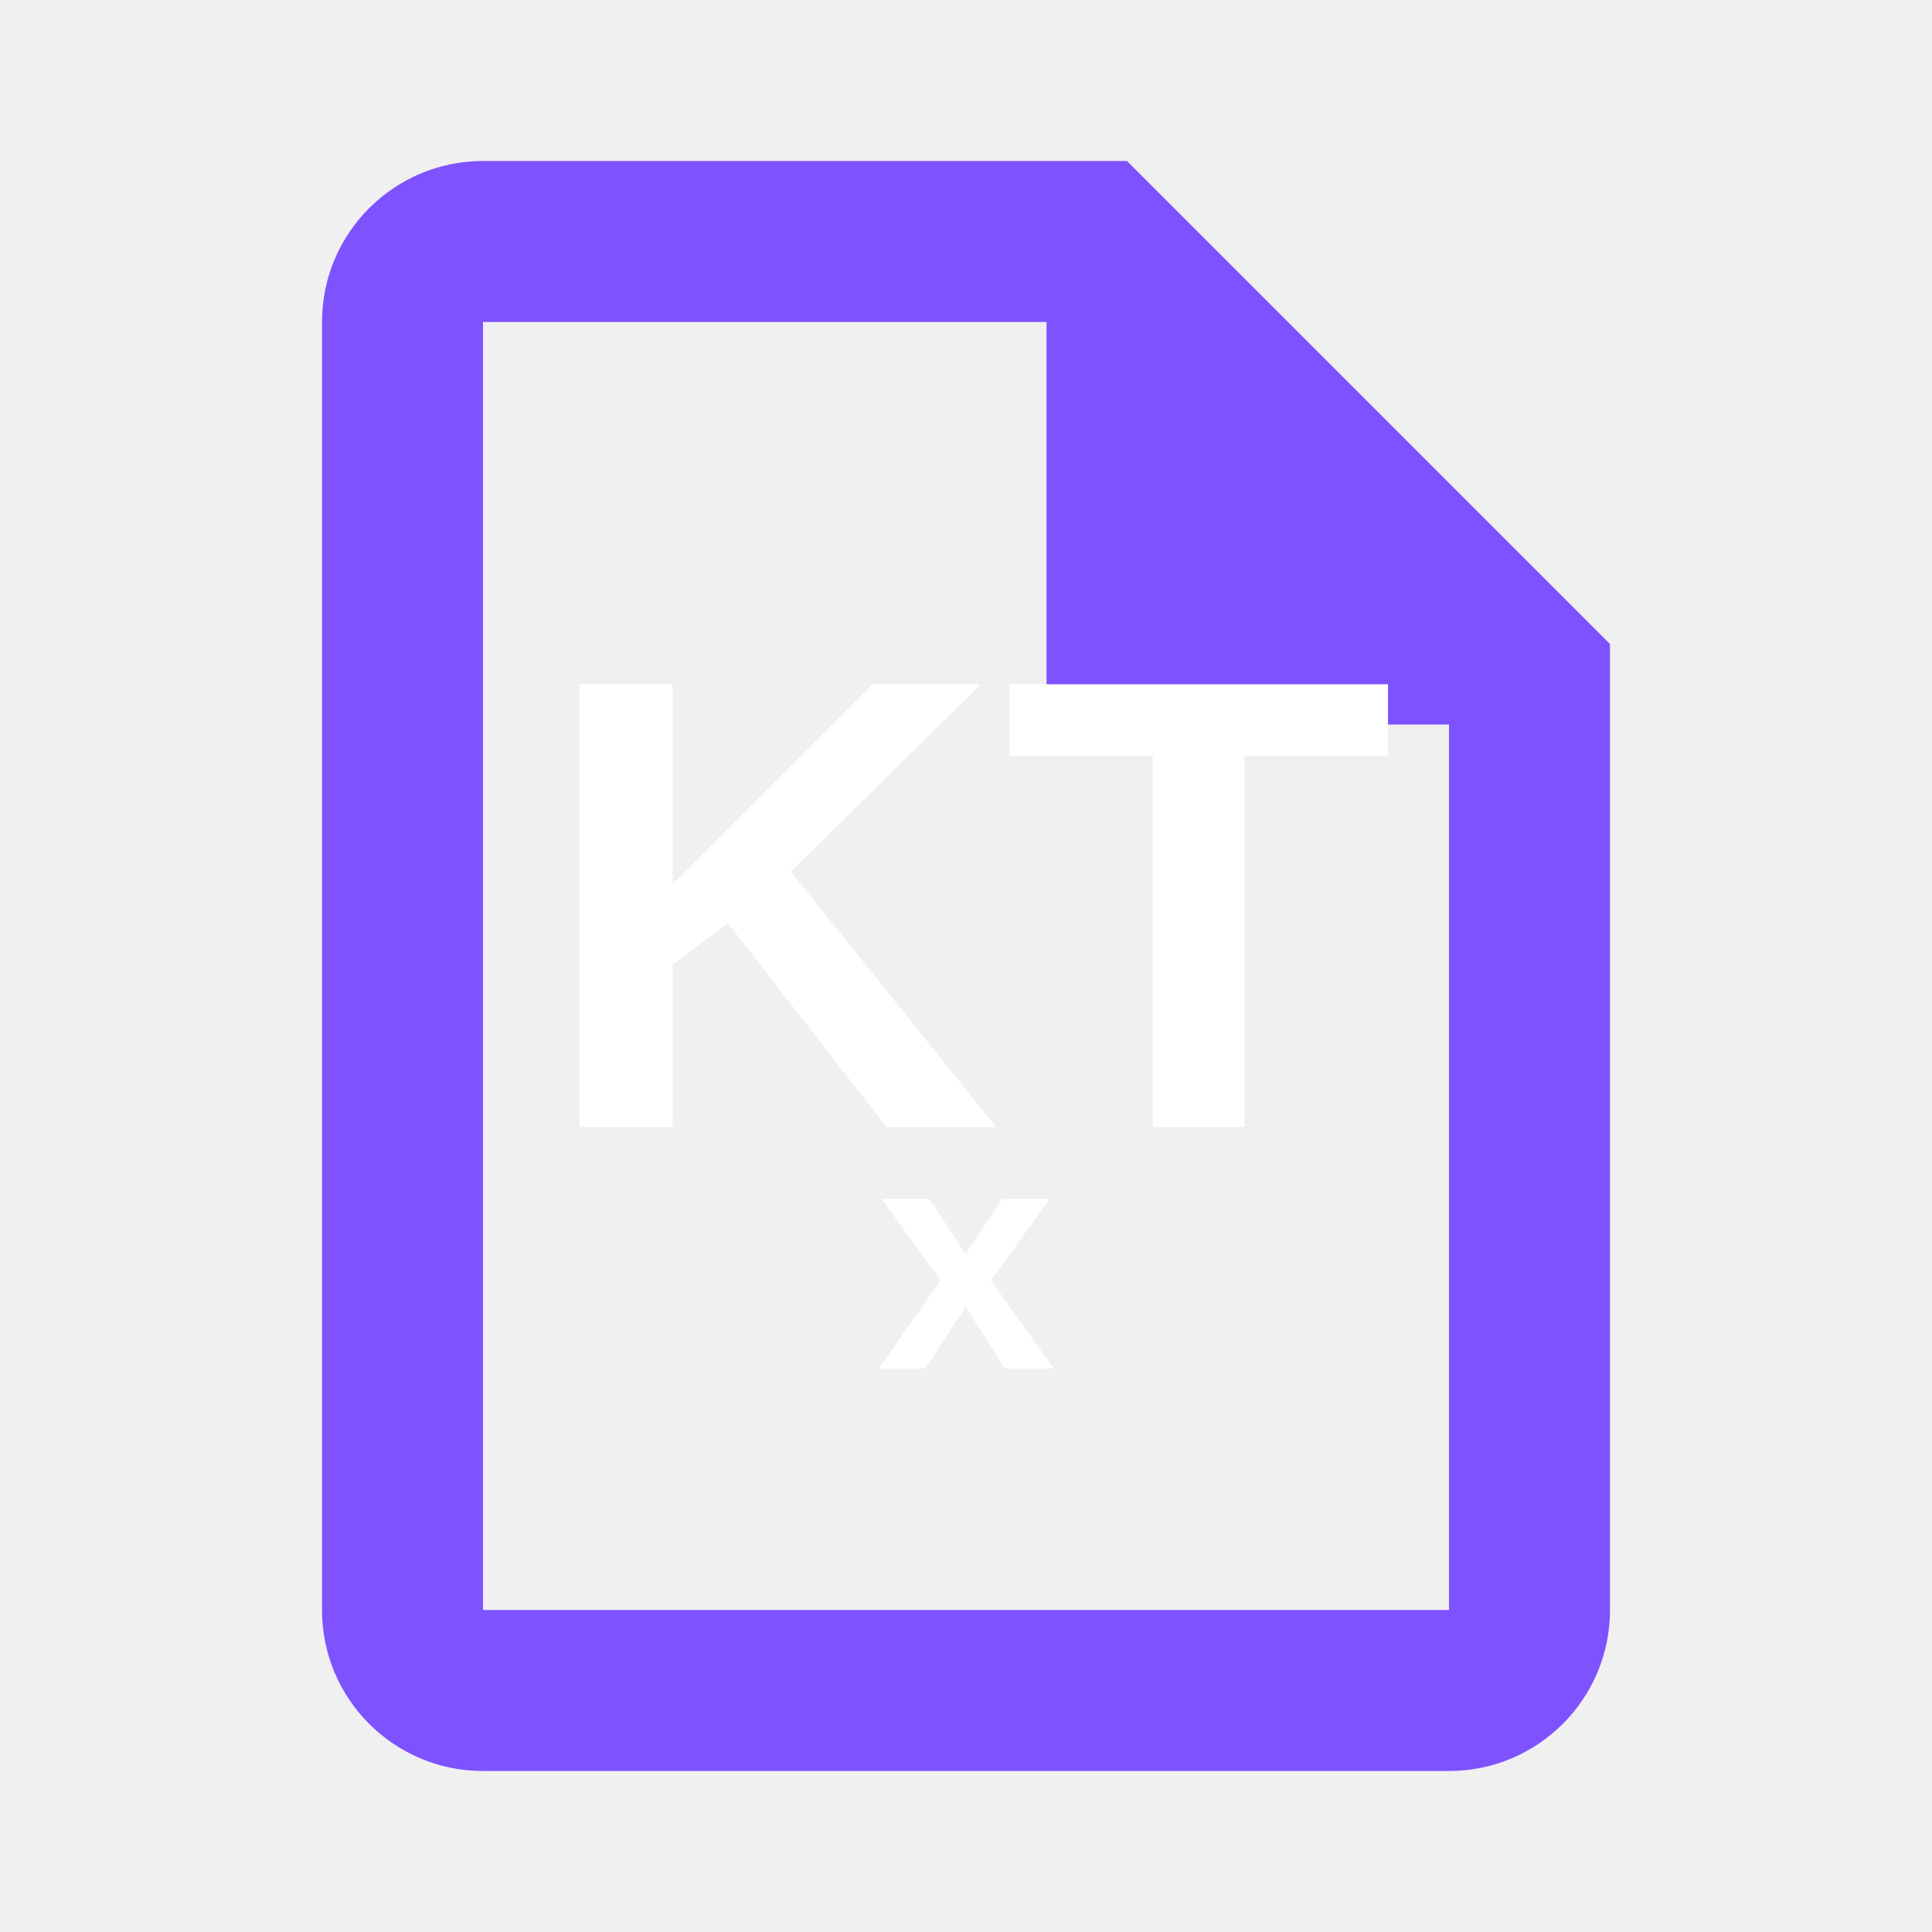
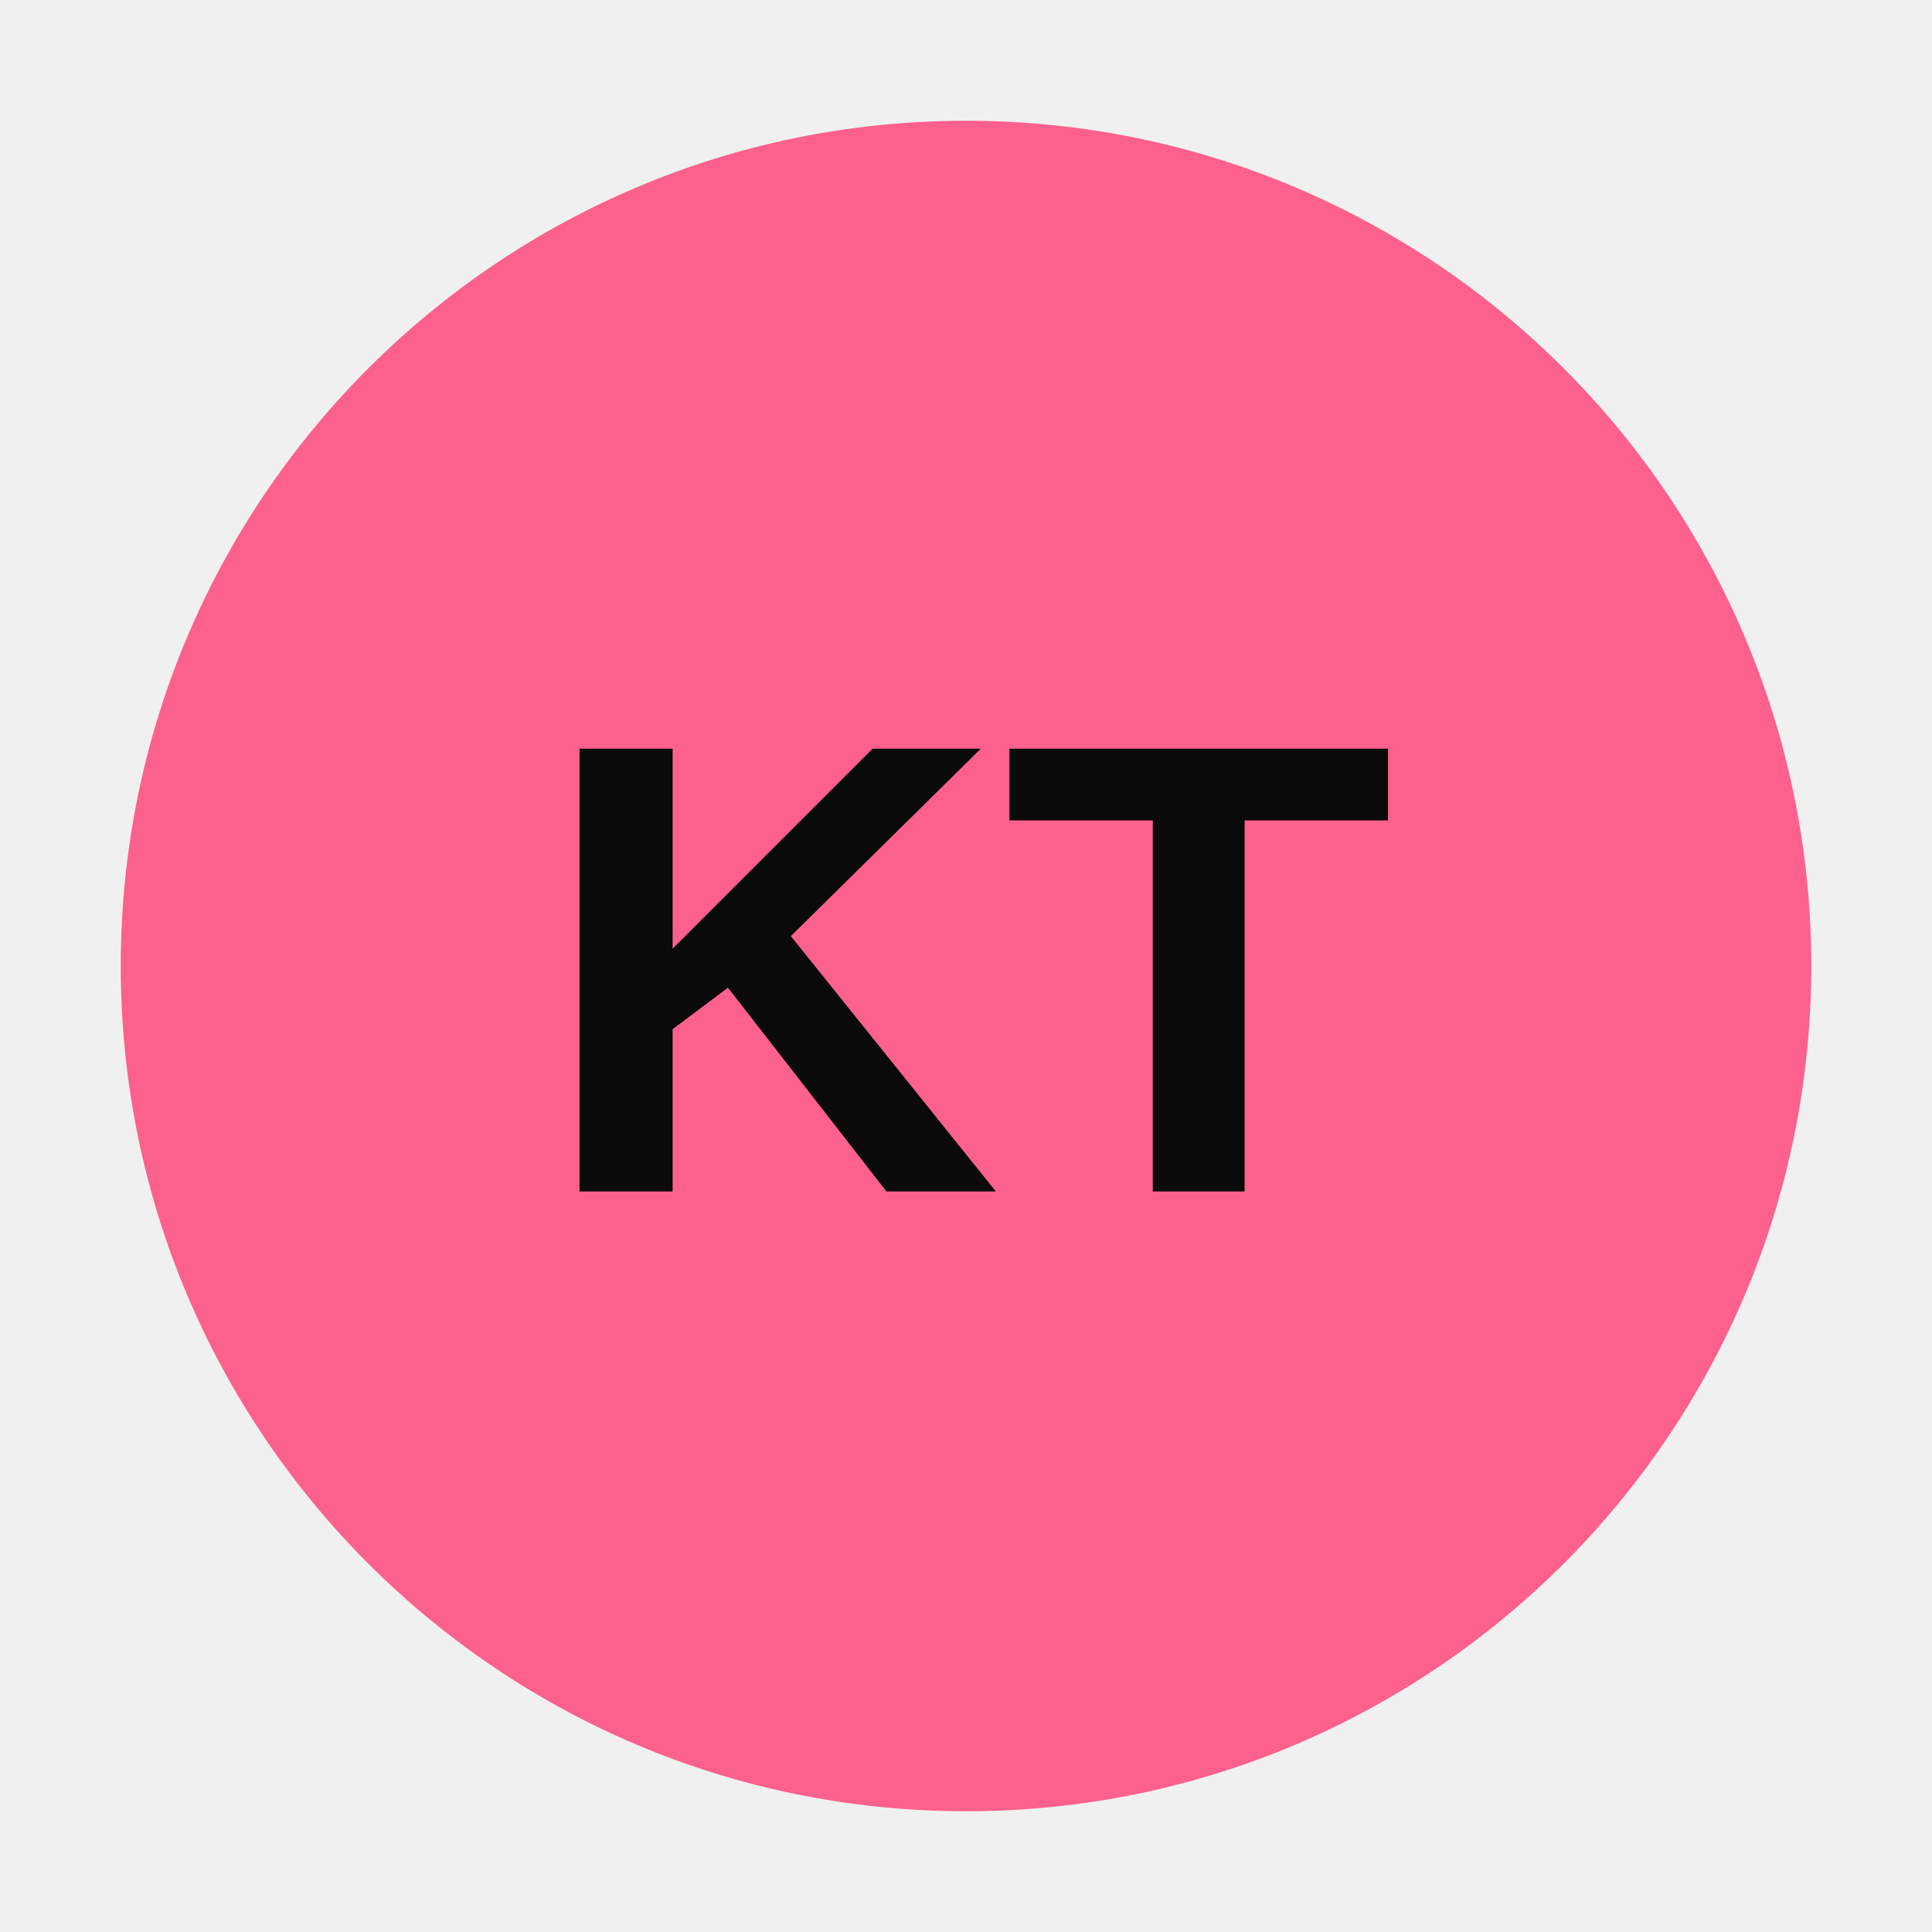
<svg xmlns="http://www.w3.org/2000/svg" viewBox="0 0 24 24" width="16" height="16">
-   <path fill="#7f52ff" d="M14,2H6A2,2 0 0,0 4,4V20A2,2 0 0,0 6,22H18A2,2 0 0,0 20,20V8L14,2M18,20H6V4H13V9H18V20Z" />
-   <text x="12" y="14" text-anchor="middle" fill="#ffffff" font-family="Arial, sans-serif" font-size="8" font-weight="bold">KT</text>
-   <text x="12" y="17" text-anchor="middle" fill="#ffffff" font-family="Arial, sans-serif" font-size="4" font-weight="bold">x</text>
+   <circle cx="12" cy="12" r="10.5" fill="#fc618d" />
+   <text x="12" y="14.8" text-anchor="middle" fill="#0a0a0a" font-family="Arial, sans-serif" font-size="8" font-weight="bold">KT</text>
</svg>
